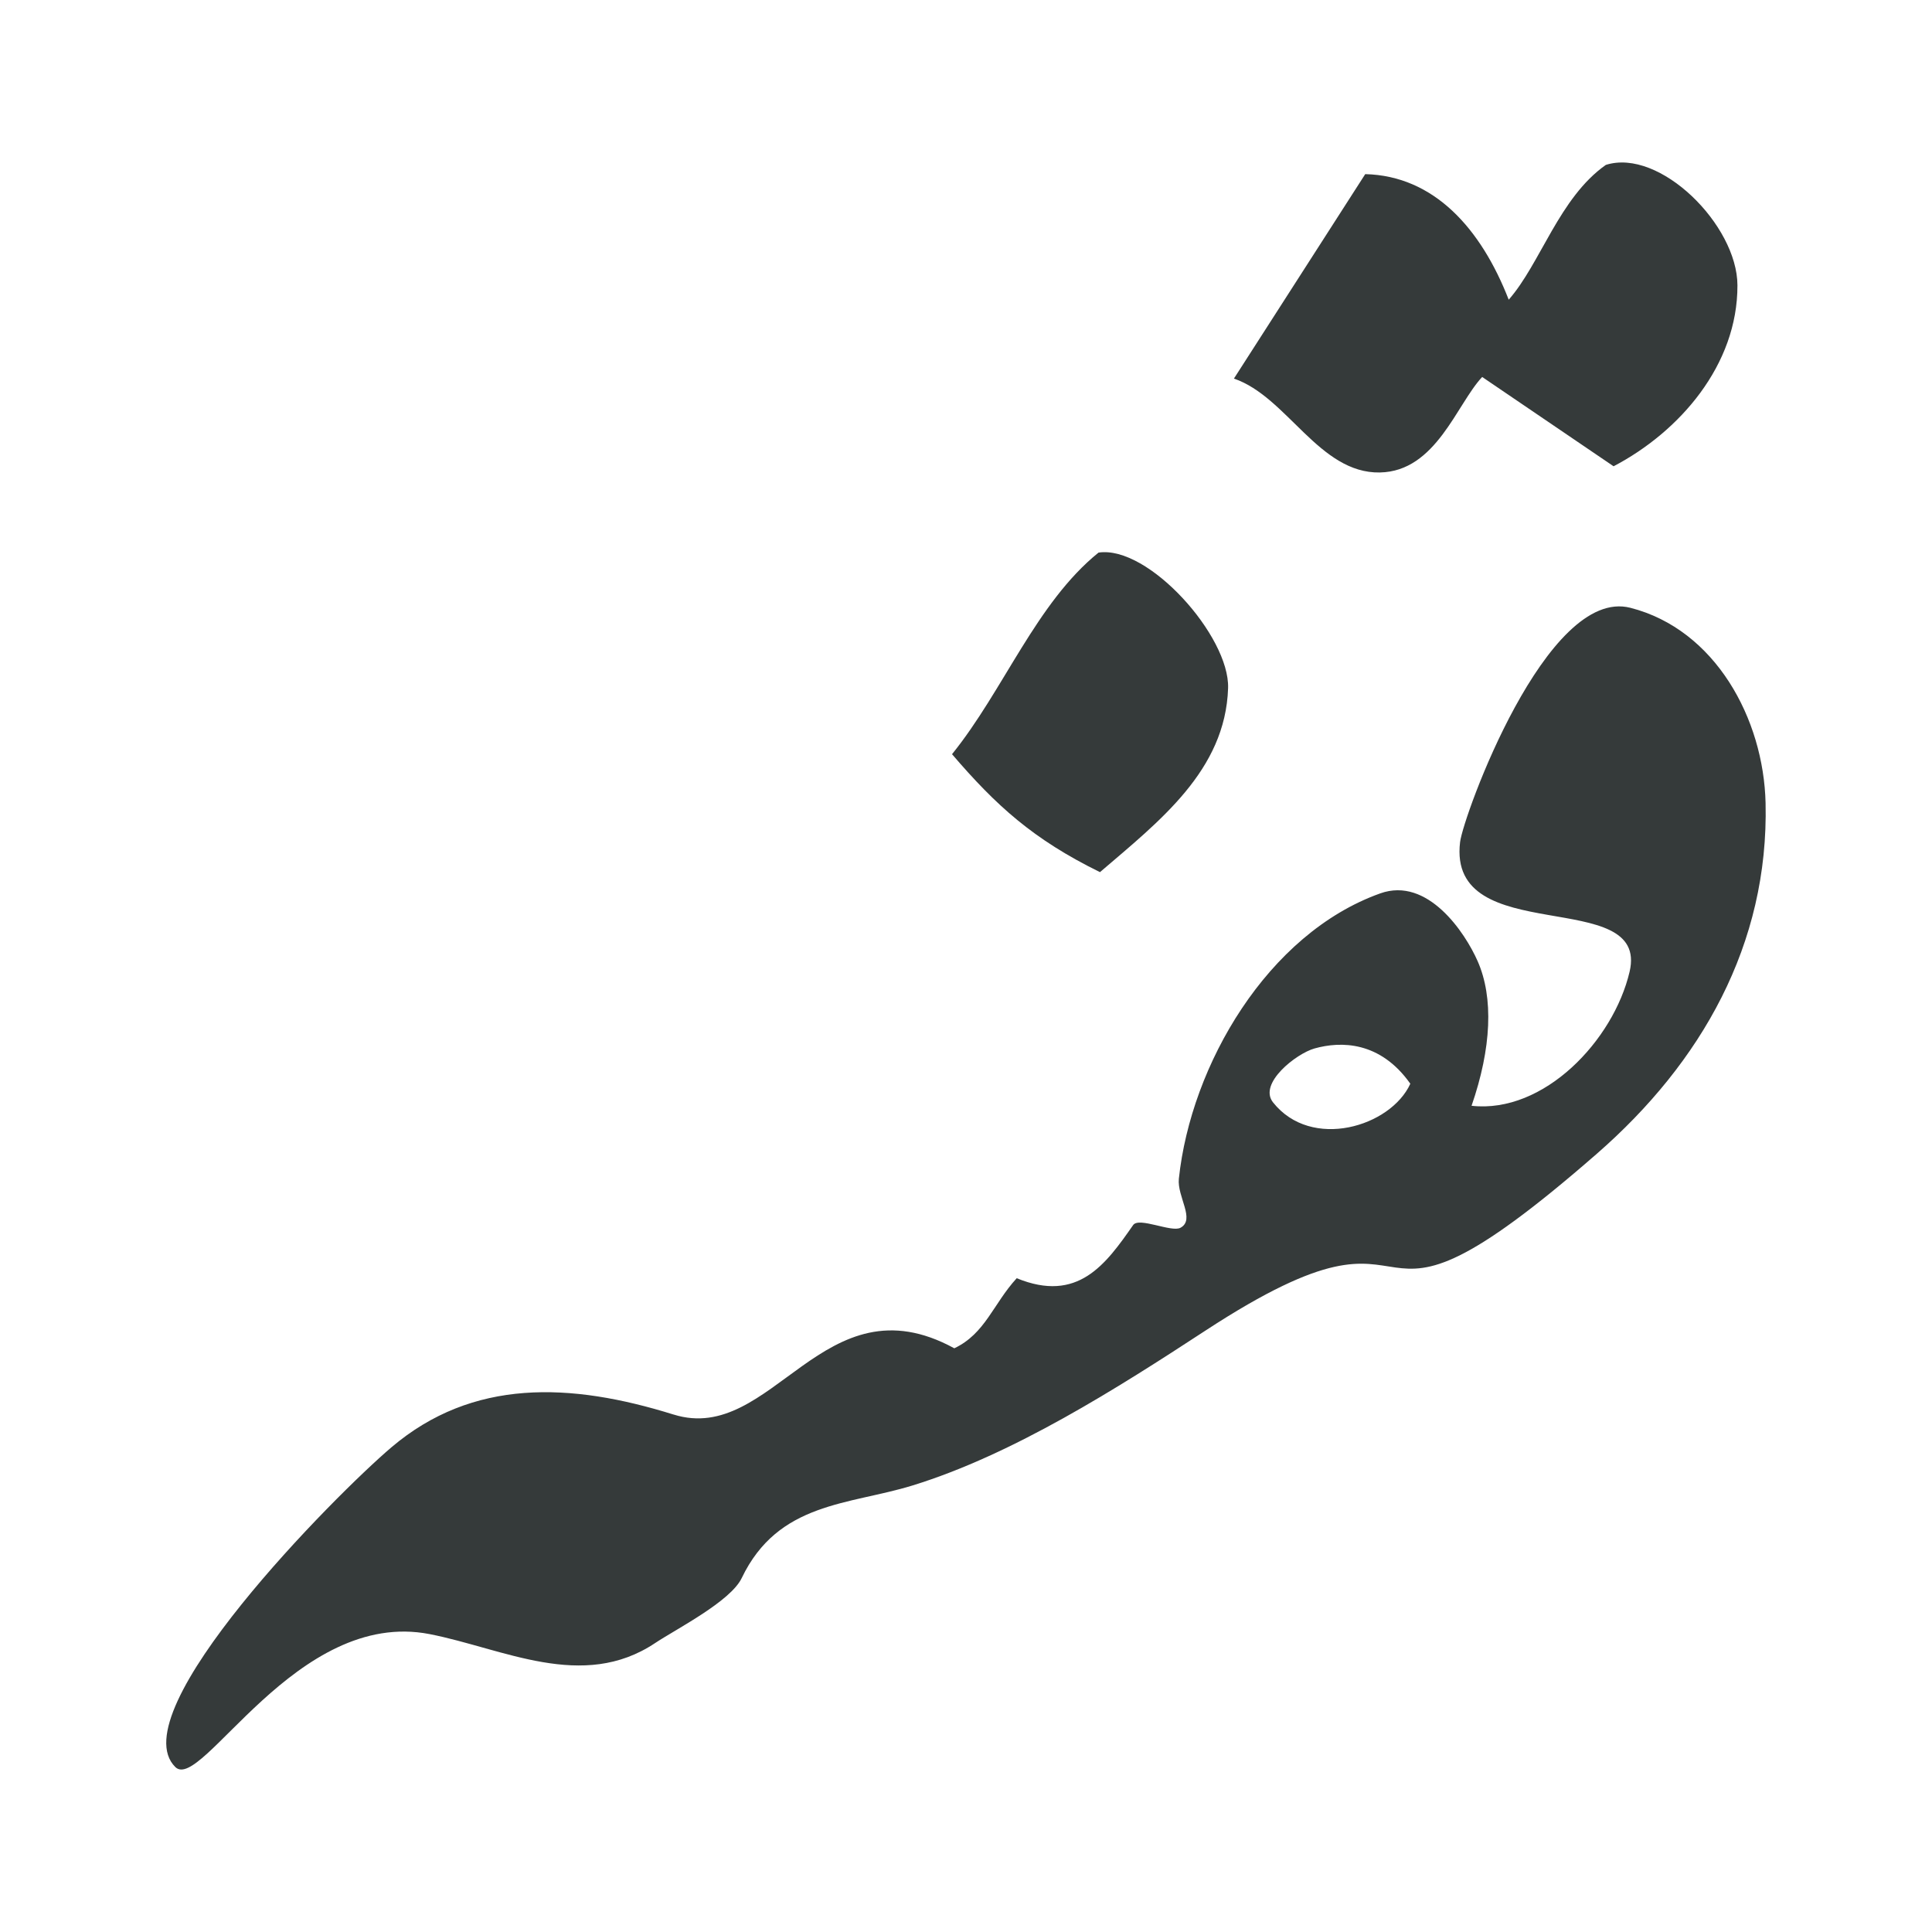
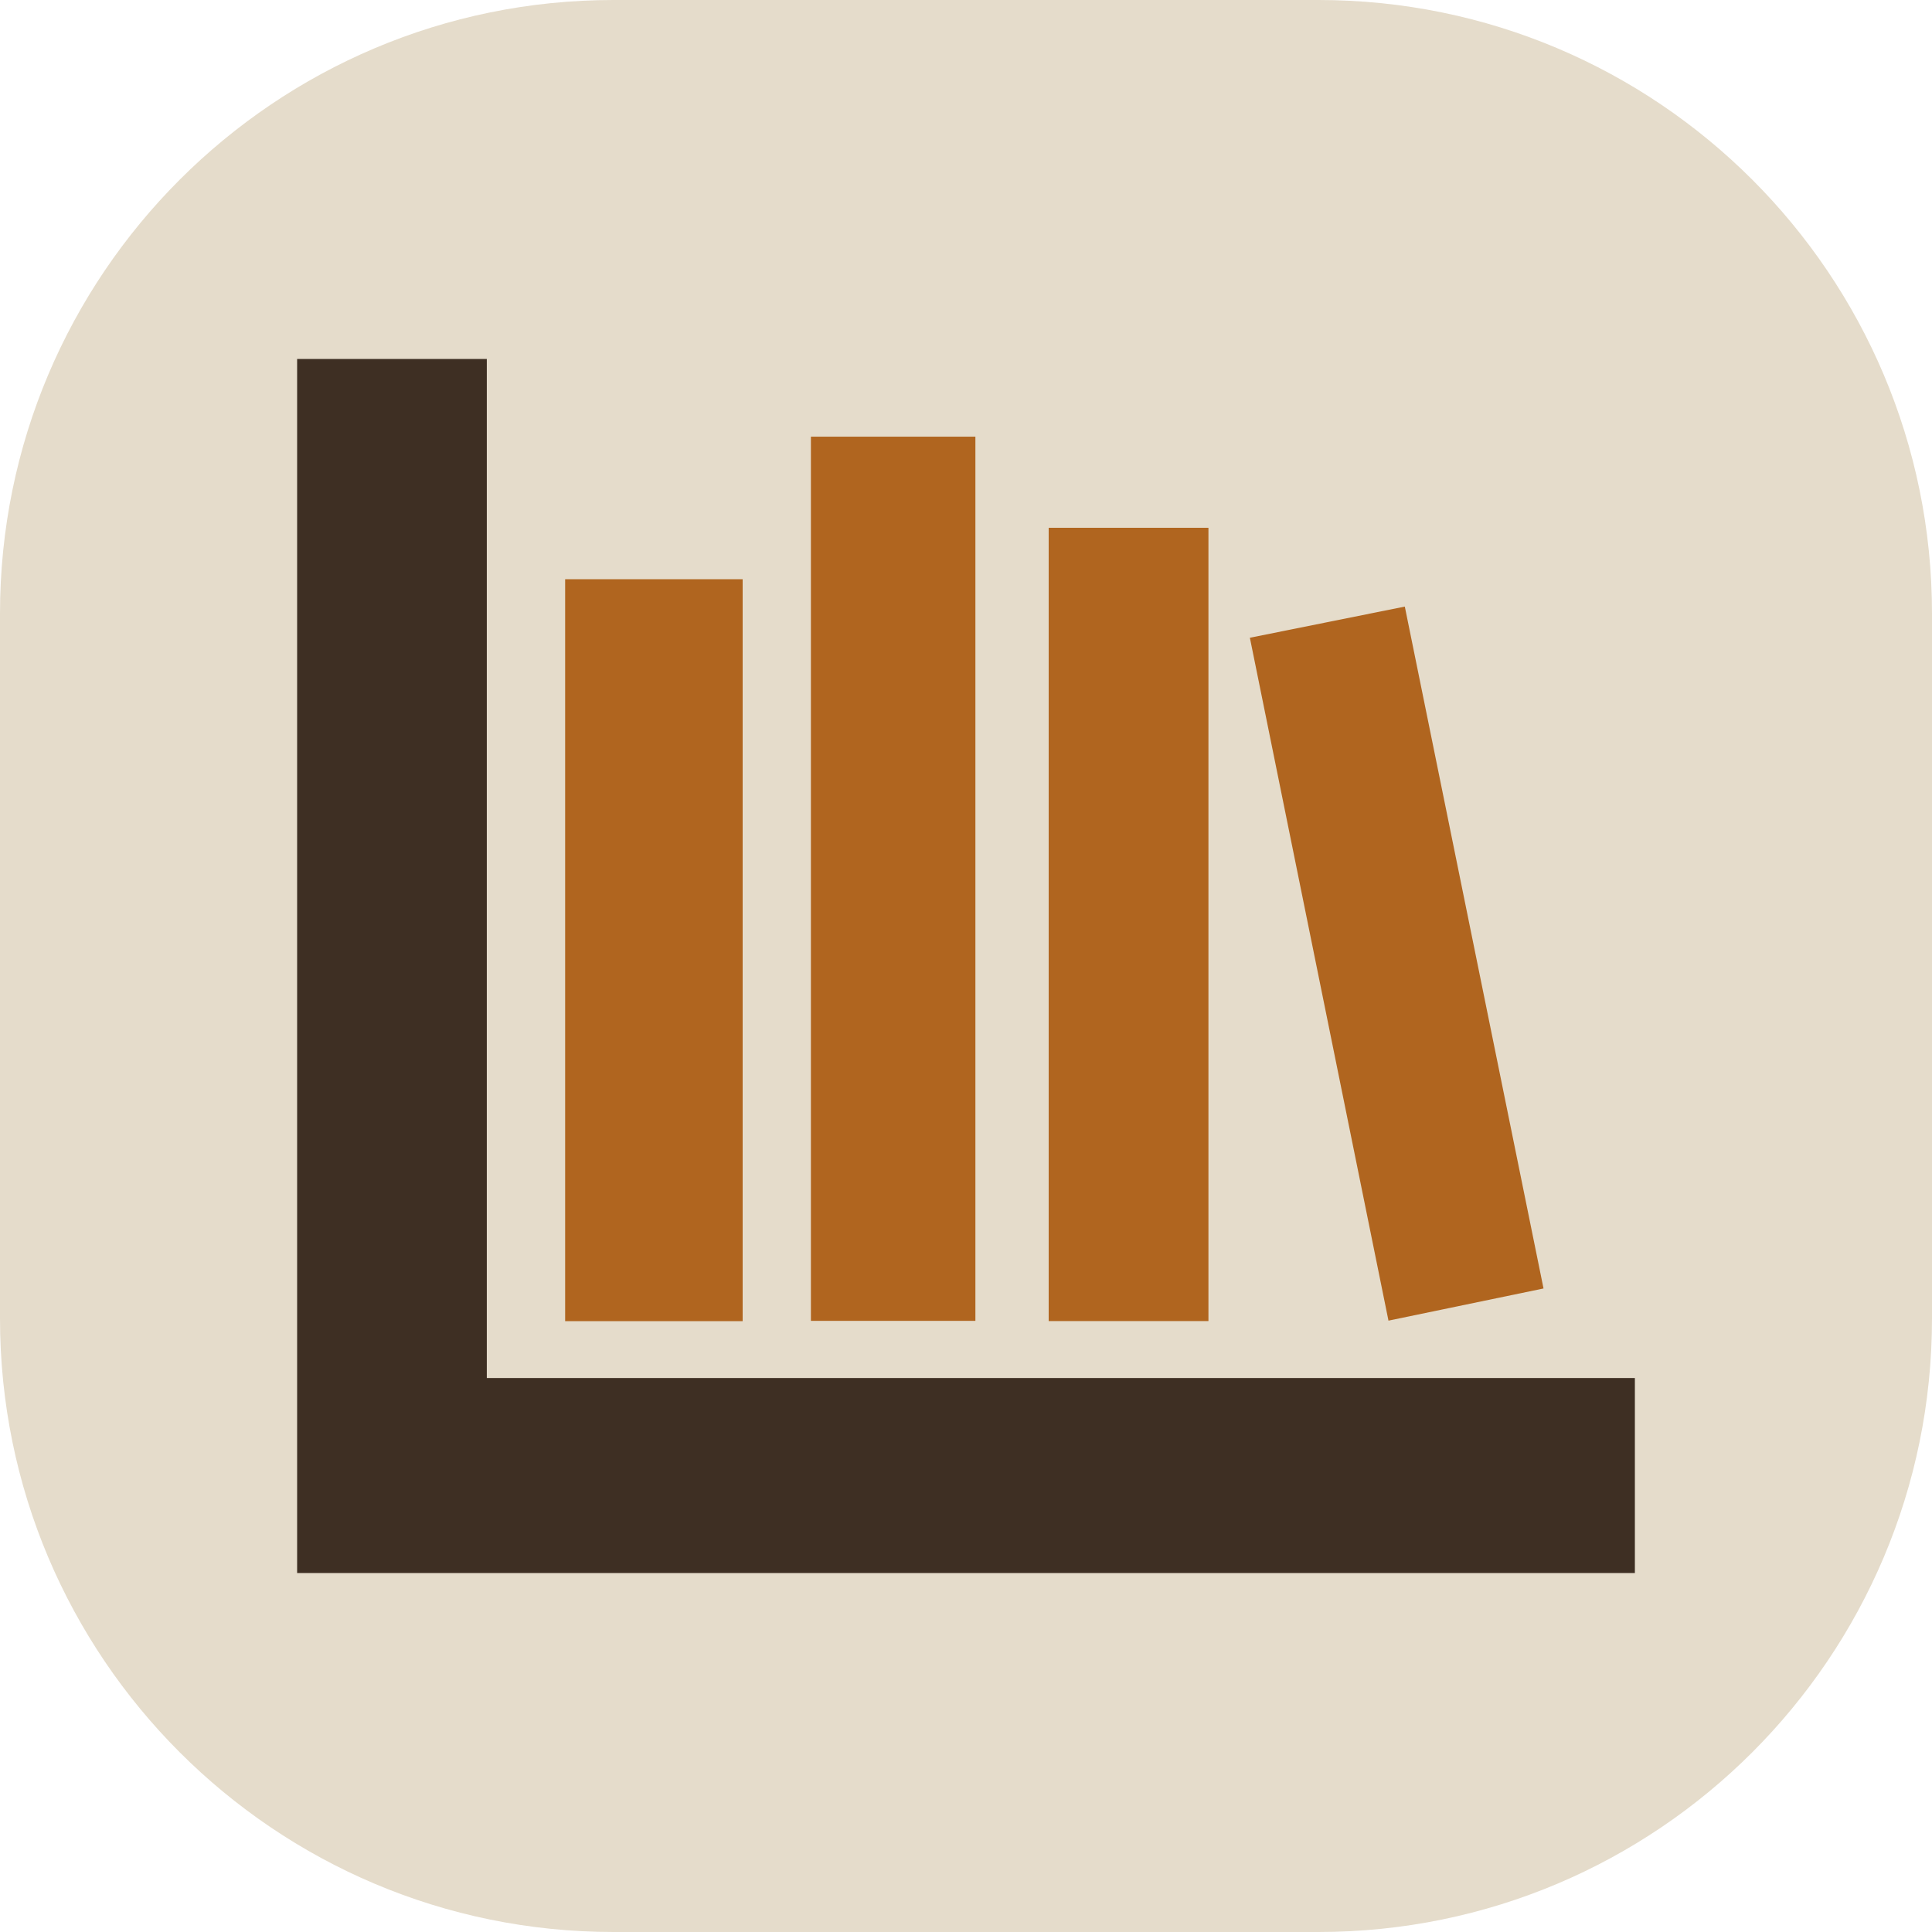
- <svg xmlns="http://www.w3.org/2000/svg" id="Layer_1" version="1.1" viewBox="0 0 1080 1080">
+ <svg xmlns="http://www.w3.org/2000/svg" id="Layer_1" version="1.1" viewBox="0 0 512 512">
  <defs>
    <style>
      .st0 {
-         fill: #353a3a;
+         fill: none;
+       }
+ 
+       .st1 {
+         fill: #e5dccb;
+       }
+ 
+       .st2 {
+         fill: #3e2f23;
+       }
+ 
+       .st3 {
+         fill: #b0651f;
      }
    </style>
  </defs>
-   <path class="st0" d="M376.54,790.73c55.51,17.34,83.63-77.09,156.92-37.03,17.31-8.2,21.67-24.72,34.89-39.17,34.13,14,49.7-7.63,65.09-29.72,3.24-4.65,21.41,4.24,26.45,1.52,8.48-4.59-1.96-17.37-.9-27.43,6.75-63.62,49.58-136.99,112.57-159.49,26.5-9.47,47.39,21.84,54.46,37.9,8.97,20.37,7.74,48.61-3.41,80.83,40.49,4.51,79.33-36.55,88.34-74.92,11.34-48.34-102.05-12.32-94.75-72.53,1.75-14.41,48.23-142.9,95.17-130.93,47.57,12.13,74.51,62.16,75.6,109.1,1.84,79.1-35.96,145.14-94.22,196-147.17,128.47-80.36,8.36-218.91,98.96-49.3,32.24-107.55,69.26-163.77,86.58-35.49,10.93-75.01,9.12-95.44,51.73-6.3,13.14-36.62,28.49-48.46,36.38-40.55,27.02-84.8,3.03-126-5.03-74.56-14.59-127.57,88.68-142.15,74.32-31.18-30.72,89.72-152.38,120.84-178.79,45.37-38.5,100-36.28,157.66-18.27ZM788.38,605.81c-16.85-23.86-38.86-23.84-53.57-19.71-10.14,2.84-31.56,19.54-23.19,30.12,21.44,27.07,65.8,13.61,76.76-10.4Z" />
-   <path class="st0" d="M771.38,264.12c-34.02.62-51.82-42.32-81.61-52.49l73.4-114.29c38.51.94,64.75,30.46,80.21,70.19,17.8-20.24,28.21-57,54.29-75.35,30.16-9.55,73.46,33.59,73.57,67.29.15,44.63-32.44,81.93-69.24,101.18l-73.45-49.92c-14.2,15.06-25.76,52.81-57.16,53.38Z" />
-   <path class="st0" d="M614.89,487.53c-37.43-18.38-58.08-37.23-82.7-65.93,28.97-35.87,47.04-84.51,81.88-112.69,27.85-4.24,73.38,46.75,72.44,75.77-1.48,46.01-38.45,74.4-71.62,102.85Z" />
+   <rect class="st1" width="512" height="512" rx="162.6" ry="162.6" />
+   <g>
+     <polygon class="st2" points="433.26 365.19 433.26 416.87 78.74 416.87 78.74 95.13 129.01 95.13 129.01 365.19 433.26 365.19" />
+     <path class="st3" d="M258.49,350.04h-43.59V115.72h43.59v234.32h0Z" />
+     <path class="st3" d="M196.81,350.12h-47.04v-196.62h47.04v196.62Z" />
+     <path class="st3" d="M320.25,350.1h-42.34v-210.23h42.34v210.24h0Z" />
+     <path class="st3" d="M367.96,349.98c-12.33-60.73-24.47-120.52-36.73-180.97,13.65-2.75,26.98-5.42,41.06-8.26,12.24,60.2,24.4,119.93,36.76,180.71-13.59,2.82-26.85,5.56-41.08,8.52h0Z" />
+     <line class="st0" x1="134.96" y1="193.84" x2="129.01" y2="193.84" />
+   </g>
</svg>
